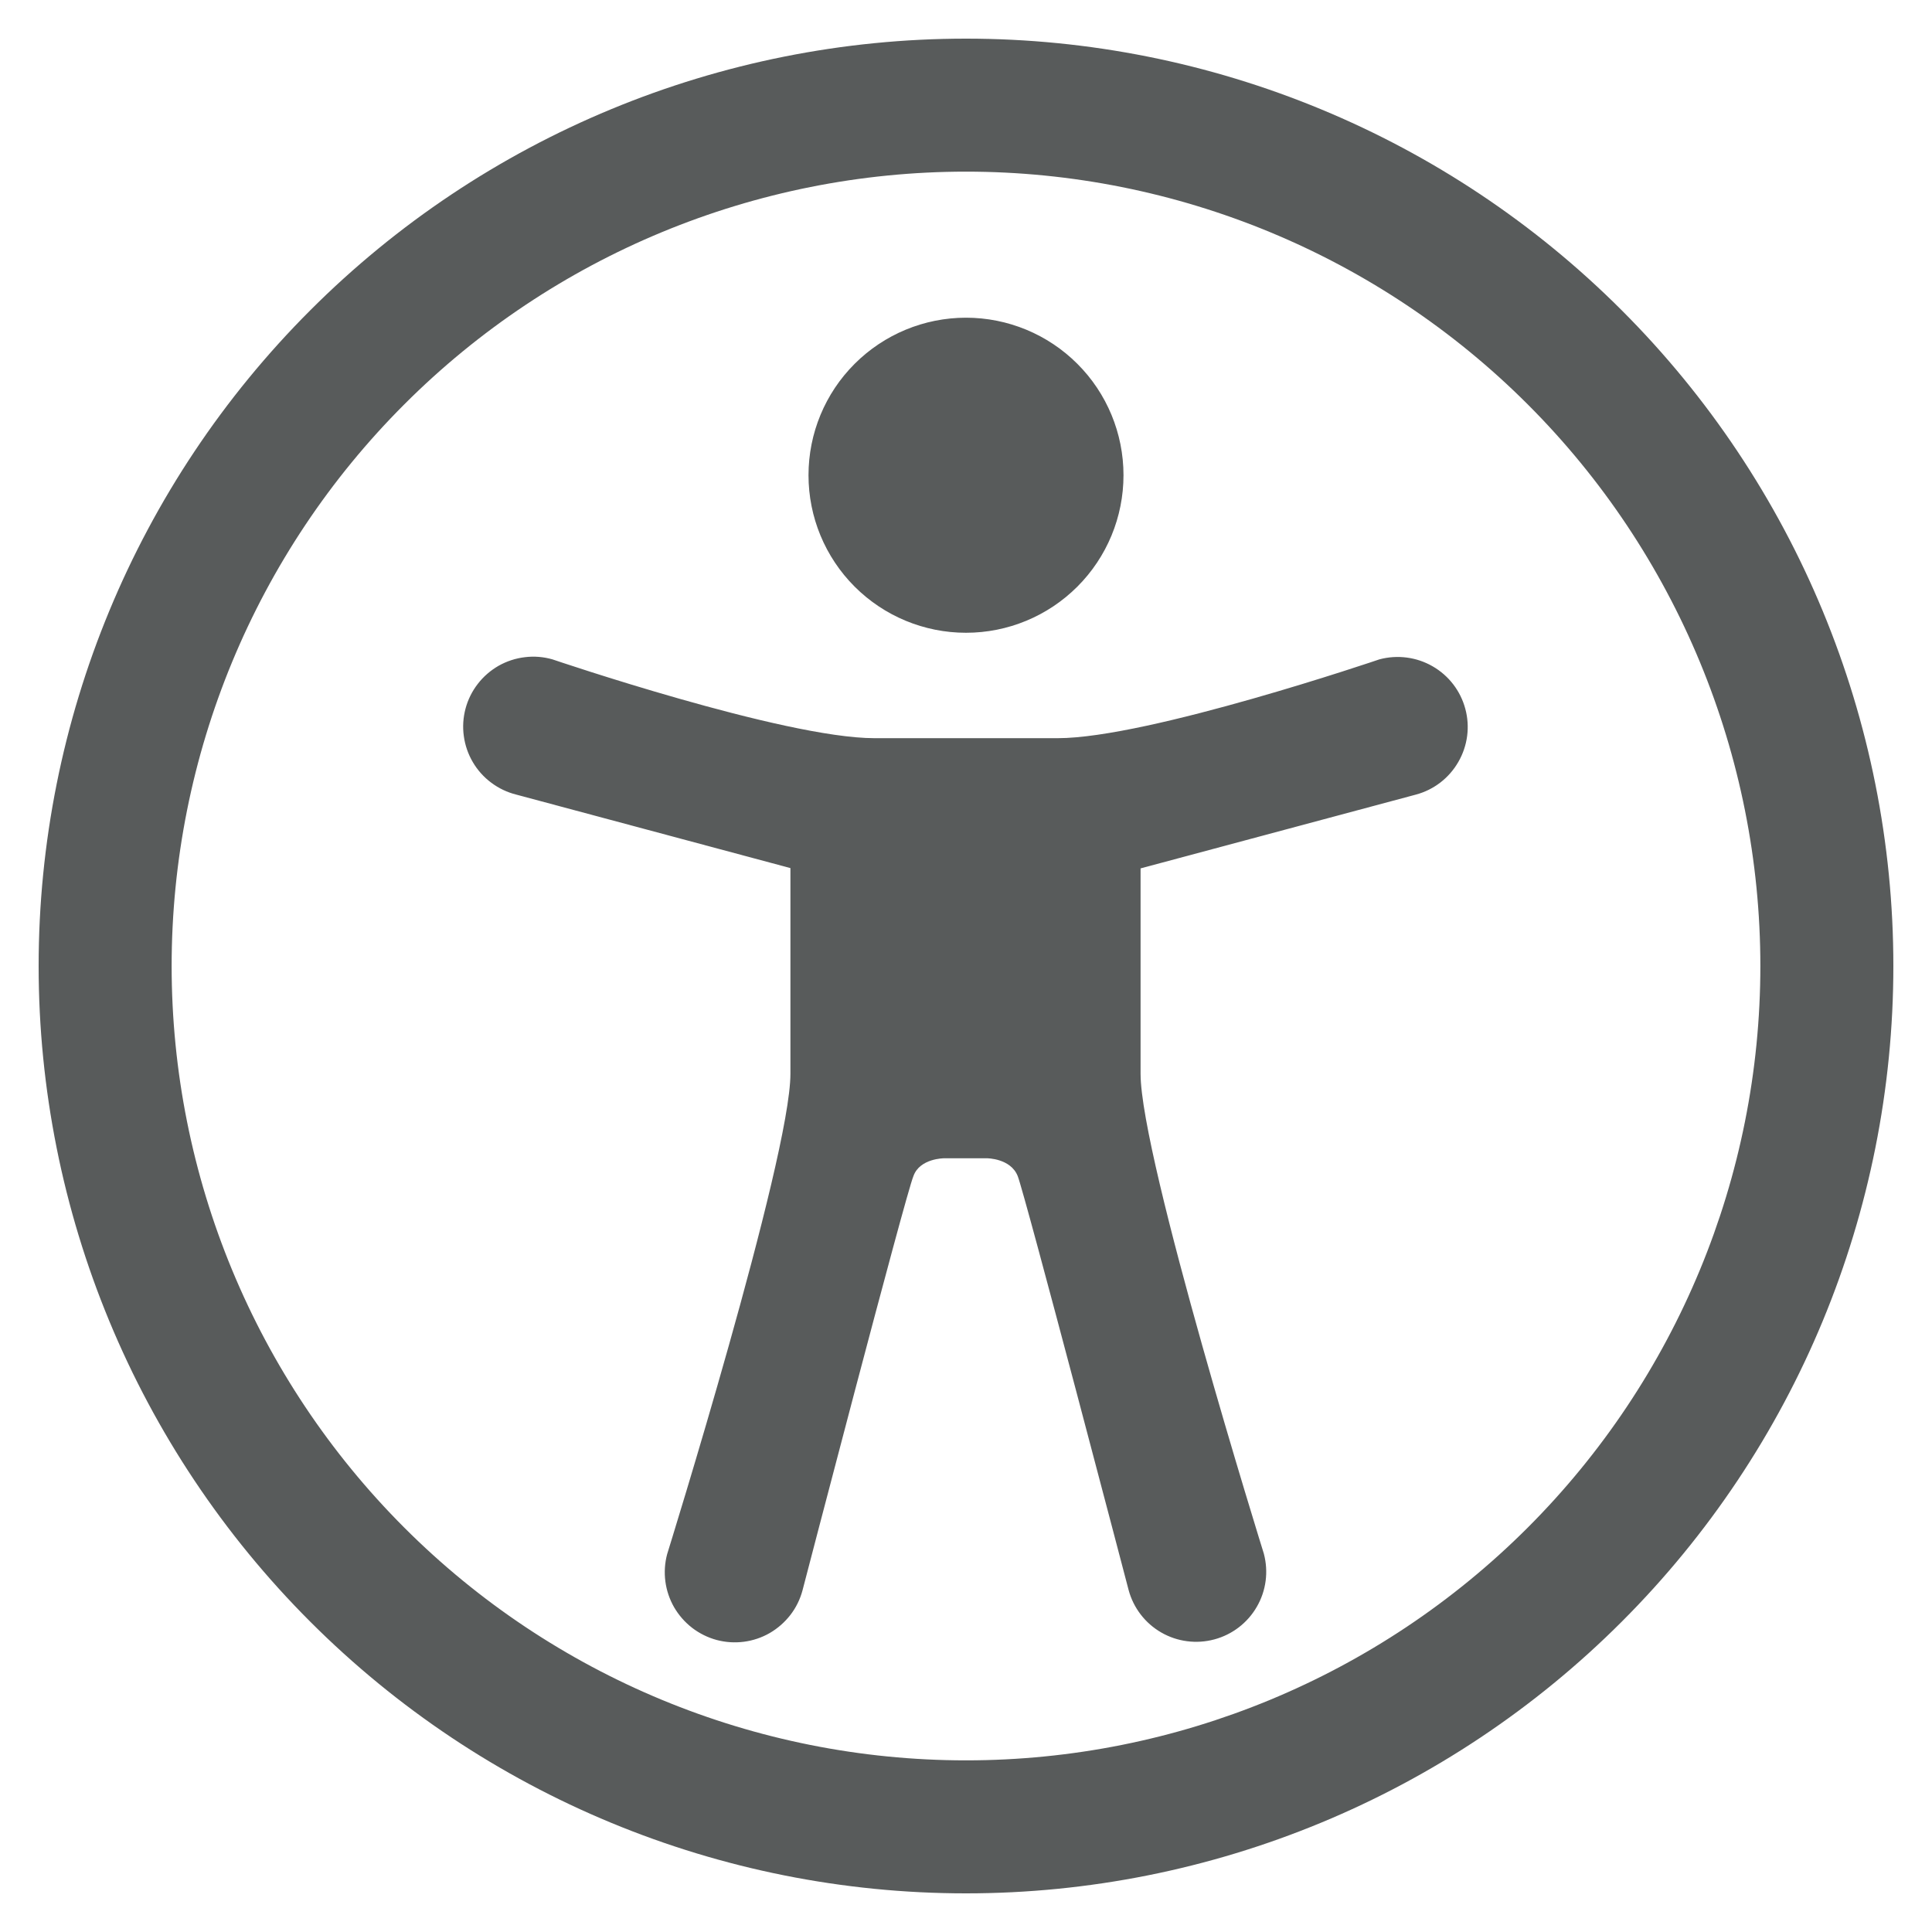
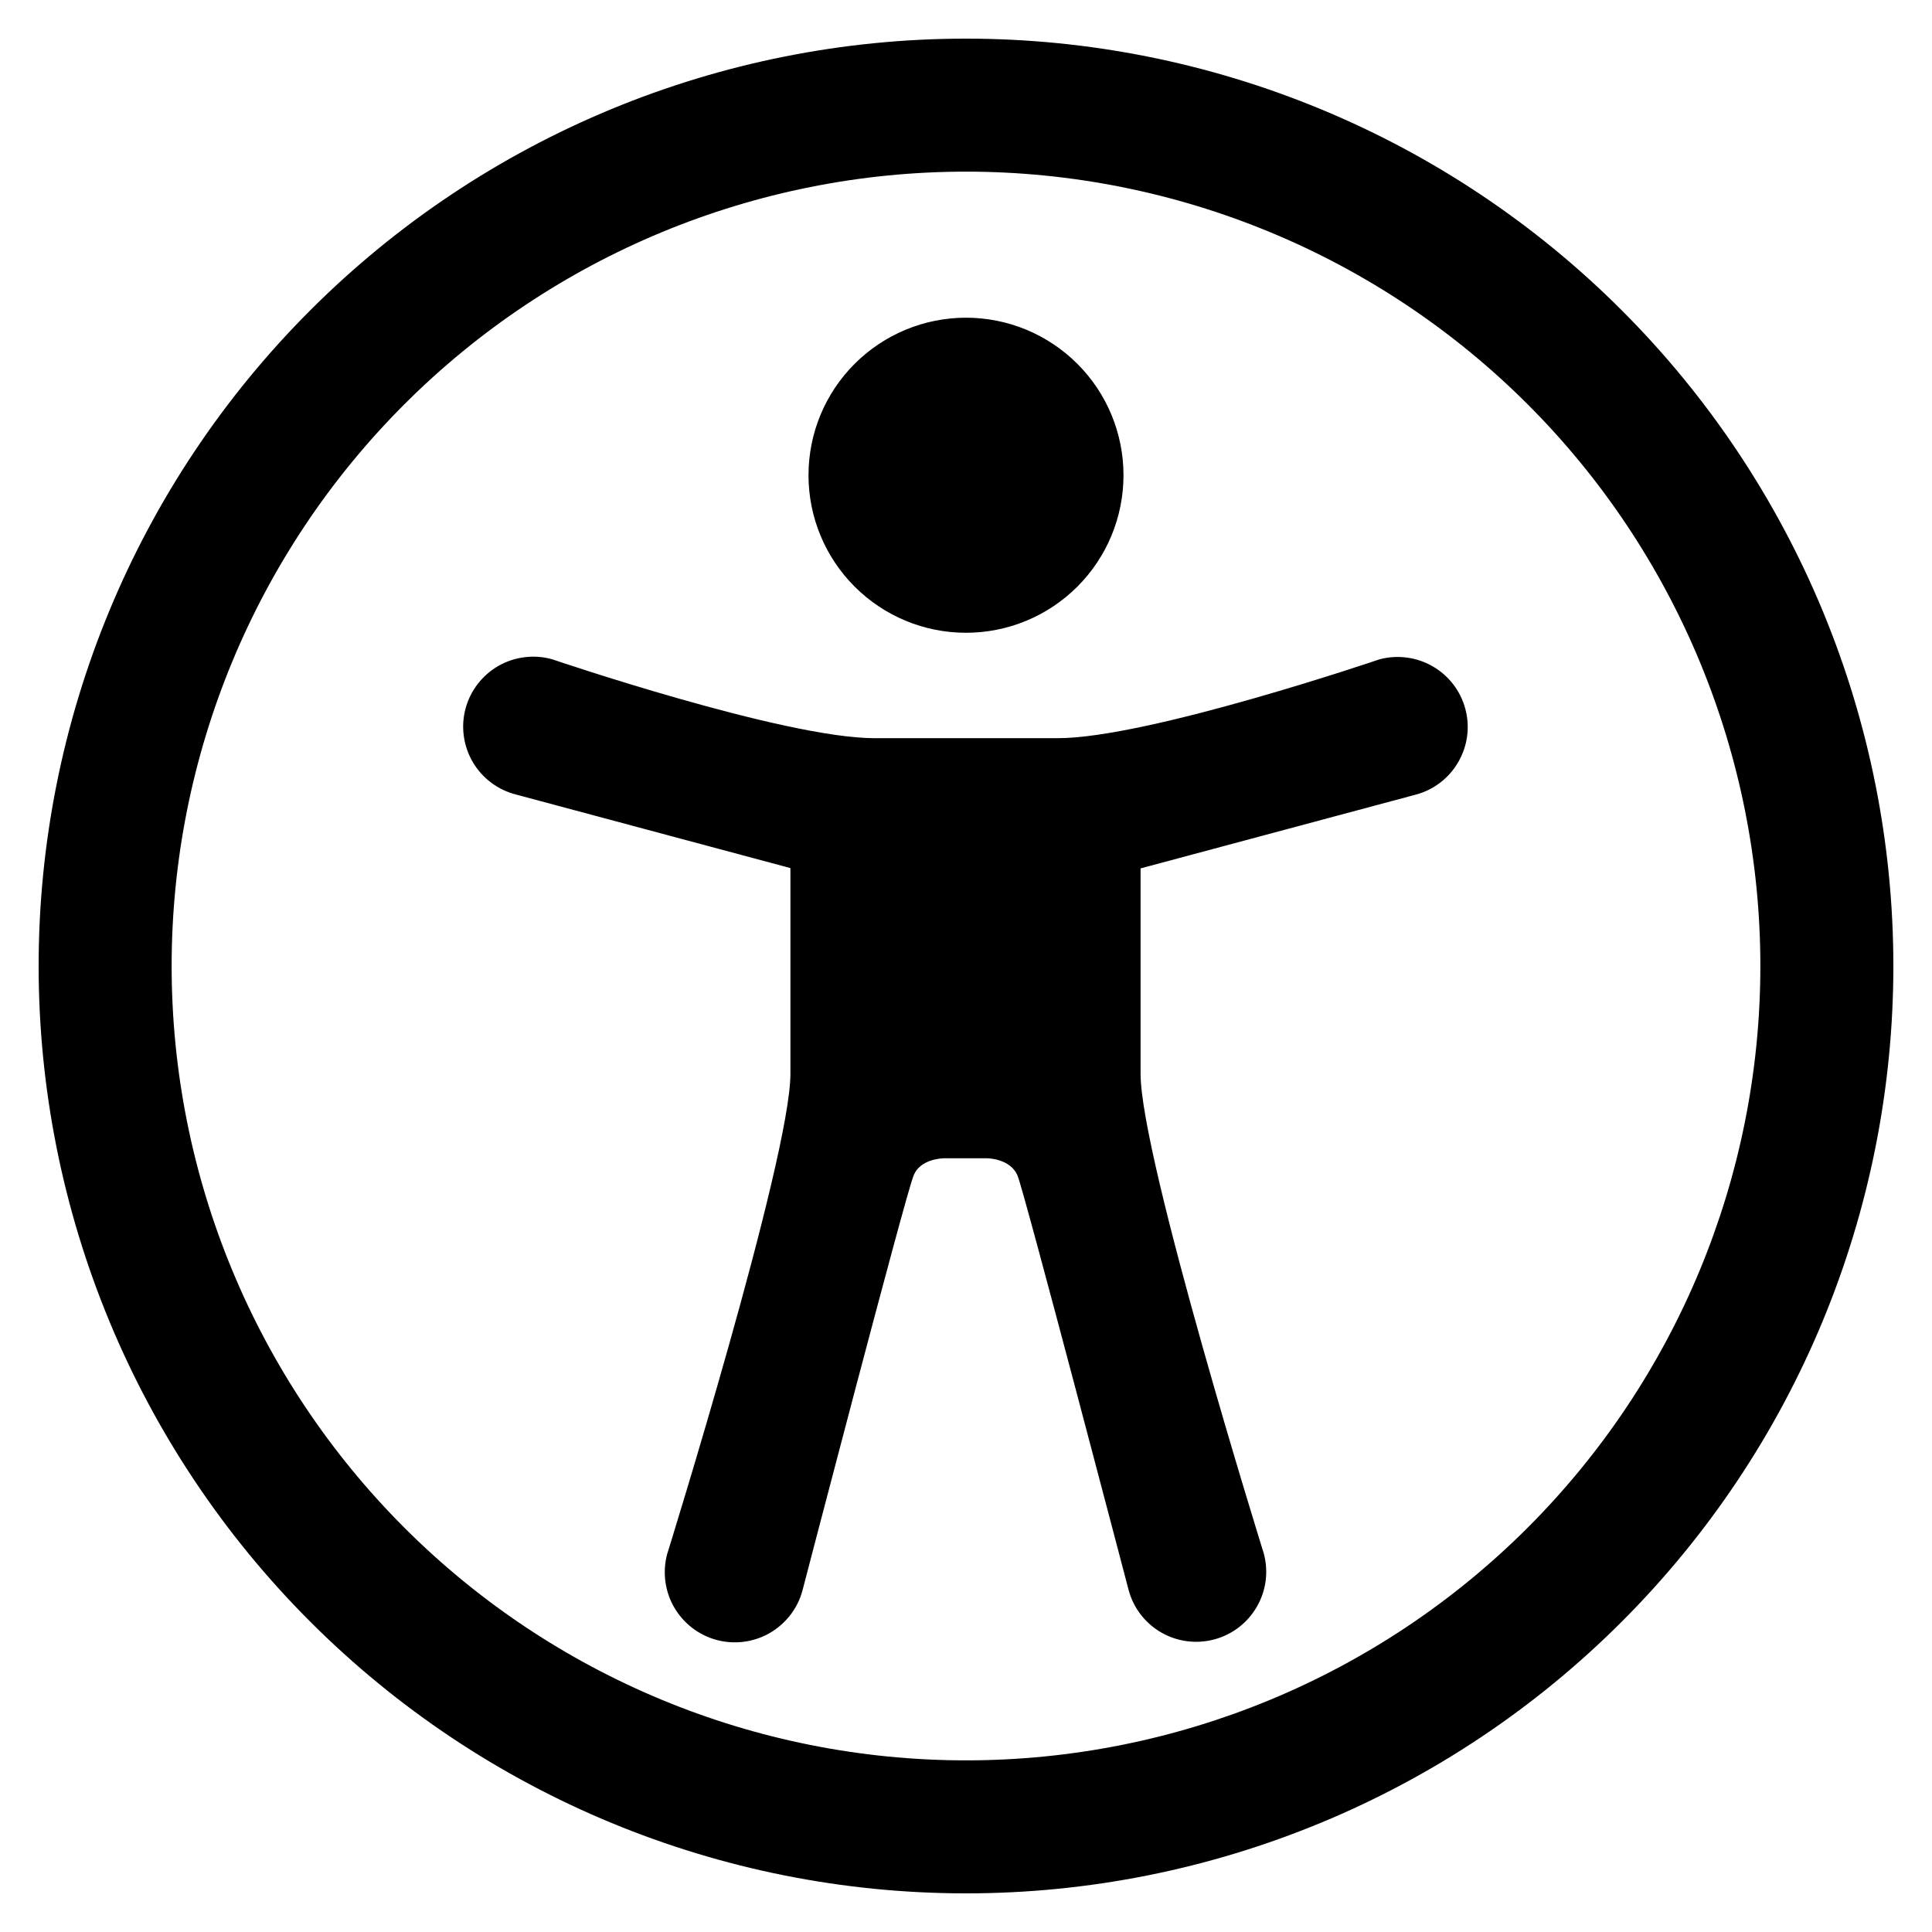
- <svg xmlns="http://www.w3.org/2000/svg" width="25" height="25" viewBox="0 0 25 25" fill="none">
-   <path fill-rule="evenodd" clip-rule="evenodd" d="M0.5 12.5C0.5 9.317 1.764 6.265 4.015 4.015C6.265 1.764 9.317 0.5 12.5 0.5C15.683 0.5 18.735 1.764 20.985 4.015C23.236 6.265 24.5 9.317 24.5 12.5C24.5 15.683 23.236 18.735 20.985 20.985C18.735 23.236 15.683 24.5 12.5 24.5C9.317 24.5 6.265 23.236 4.015 20.985C1.764 18.735 0.5 15.683 0.5 12.5ZM12.5 2.221C9.774 2.221 7.159 3.304 5.232 5.232C3.304 7.159 2.221 9.774 2.221 12.5C2.221 15.226 3.304 17.84 5.232 19.768C7.159 21.696 9.774 22.779 12.5 22.779C15.226 22.779 17.84 21.696 19.768 19.768C21.696 17.84 22.779 15.226 22.779 12.5C22.779 9.774 21.696 7.159 19.768 5.232C17.84 3.304 15.226 2.221 12.5 2.221ZM11.82 15.218C11.721 15.448 10.384 20.581 10.384 20.581C10.353 20.696 10.3 20.804 10.227 20.898C10.154 20.992 10.064 21.071 9.961 21.131C9.753 21.251 9.505 21.283 9.273 21.221C9.158 21.19 9.05 21.136 8.956 21.064C8.862 20.991 8.783 20.901 8.723 20.798C8.603 20.589 8.571 20.342 8.633 20.11C8.633 20.11 10.228 14.988 10.228 13.895V11.233L6.68 10.282C6.564 10.253 6.454 10.201 6.358 10.129C6.261 10.057 6.18 9.967 6.119 9.863C6.058 9.76 6.018 9.645 6.002 9.526C5.985 9.407 5.993 9.286 6.024 9.169C6.055 9.053 6.109 8.944 6.183 8.849C6.256 8.754 6.348 8.675 6.452 8.615C6.557 8.556 6.672 8.518 6.792 8.504C6.911 8.489 7.032 8.499 7.148 8.532C7.148 8.532 10.145 9.552 11.315 9.552H13.687C14.855 9.552 17.85 8.532 17.85 8.532C18.082 8.47 18.33 8.502 18.538 8.622C18.747 8.742 18.899 8.94 18.961 9.172C19.024 9.404 18.991 9.651 18.871 9.859C18.751 10.068 18.554 10.22 18.322 10.282L14.759 11.237V13.895C14.759 14.988 16.354 20.104 16.354 20.104C16.416 20.337 16.384 20.584 16.263 20.792C16.143 21 15.945 21.152 15.713 21.214C15.481 21.276 15.234 21.244 15.026 21.124C14.818 21.004 14.666 20.806 14.604 20.574C14.604 20.574 13.261 15.448 13.169 15.218C13.078 14.988 12.772 14.988 12.772 14.988H12.216C12.216 14.988 11.902 14.988 11.82 15.218ZM12.5 8.188C13.041 8.188 13.559 7.973 13.941 7.591C14.324 7.208 14.538 6.69 14.538 6.149C14.538 5.609 14.324 5.09 13.941 4.708C13.559 4.326 13.041 4.111 12.5 4.111C11.959 4.111 11.441 4.326 11.059 4.708C10.676 5.09 10.462 5.609 10.462 6.149C10.462 6.69 10.676 7.208 11.059 7.591C11.441 7.973 11.959 8.188 12.5 8.188Z" fill="#585B5B" />
+ <svg xmlns="http://www.w3.org/2000/svg" width="25" height="25" viewBox="0 0 25 25" fill="currentColor">
+   <path fill-rule="evenodd" clip-rule="evenodd" d="M0.5 12.5C0.5 9.317 1.764 6.265 4.015 4.015C6.265 1.764 9.317 0.5 12.5 0.5C15.683 0.5 18.735 1.764 20.985 4.015C23.236 6.265 24.5 9.317 24.5 12.5C24.5 15.683 23.236 18.735 20.985 20.985C18.735 23.236 15.683 24.5 12.5 24.5C9.317 24.5 6.265 23.236 4.015 20.985C1.764 18.735 0.5 15.683 0.5 12.5ZM12.5 2.221C9.774 2.221 7.159 3.304 5.232 5.232C3.304 7.159 2.221 9.774 2.221 12.5C2.221 15.226 3.304 17.84 5.232 19.768C7.159 21.696 9.774 22.779 12.5 22.779C15.226 22.779 17.84 21.696 19.768 19.768C21.696 17.84 22.779 15.226 22.779 12.5C22.779 9.774 21.696 7.159 19.768 5.232C17.84 3.304 15.226 2.221 12.5 2.221ZM11.82 15.218C11.721 15.448 10.384 20.581 10.384 20.581C10.353 20.696 10.3 20.804 10.227 20.898C10.154 20.992 10.064 21.071 9.961 21.131C9.753 21.251 9.505 21.283 9.273 21.221C9.158 21.19 9.05 21.136 8.956 21.064C8.862 20.991 8.783 20.901 8.723 20.798C8.603 20.589 8.571 20.342 8.633 20.11C8.633 20.11 10.228 14.988 10.228 13.895V11.233L6.68 10.282C6.564 10.253 6.454 10.201 6.358 10.129C6.261 10.057 6.18 9.967 6.119 9.863C6.058 9.76 6.018 9.645 6.002 9.526C5.985 9.407 5.993 9.286 6.024 9.169C6.055 9.053 6.109 8.944 6.183 8.849C6.256 8.754 6.348 8.675 6.452 8.615C6.557 8.556 6.672 8.518 6.792 8.504C6.911 8.489 7.032 8.499 7.148 8.532C7.148 8.532 10.145 9.552 11.315 9.552H13.687C14.855 9.552 17.85 8.532 17.85 8.532C18.082 8.47 18.33 8.502 18.538 8.622C18.747 8.742 18.899 8.94 18.961 9.172C19.024 9.404 18.991 9.651 18.871 9.859C18.751 10.068 18.554 10.22 18.322 10.282L14.759 11.237V13.895C14.759 14.988 16.354 20.104 16.354 20.104C16.416 20.337 16.384 20.584 16.263 20.792C16.143 21 15.945 21.152 15.713 21.214C15.481 21.276 15.234 21.244 15.026 21.124C14.818 21.004 14.666 20.806 14.604 20.574C14.604 20.574 13.261 15.448 13.169 15.218C13.078 14.988 12.772 14.988 12.772 14.988H12.216C12.216 14.988 11.902 14.988 11.82 15.218ZM12.5 8.188C13.041 8.188 13.559 7.973 13.941 7.591C14.324 7.208 14.538 6.69 14.538 6.149C14.538 5.609 14.324 5.09 13.941 4.708C13.559 4.326 13.041 4.111 12.5 4.111C11.959 4.111 11.441 4.326 11.059 4.708C10.676 5.09 10.462 5.609 10.462 6.149C10.462 6.69 10.676 7.208 11.059 7.591C11.441 7.973 11.959 8.188 12.5 8.188Z" fill="currentColor" />
</svg>
